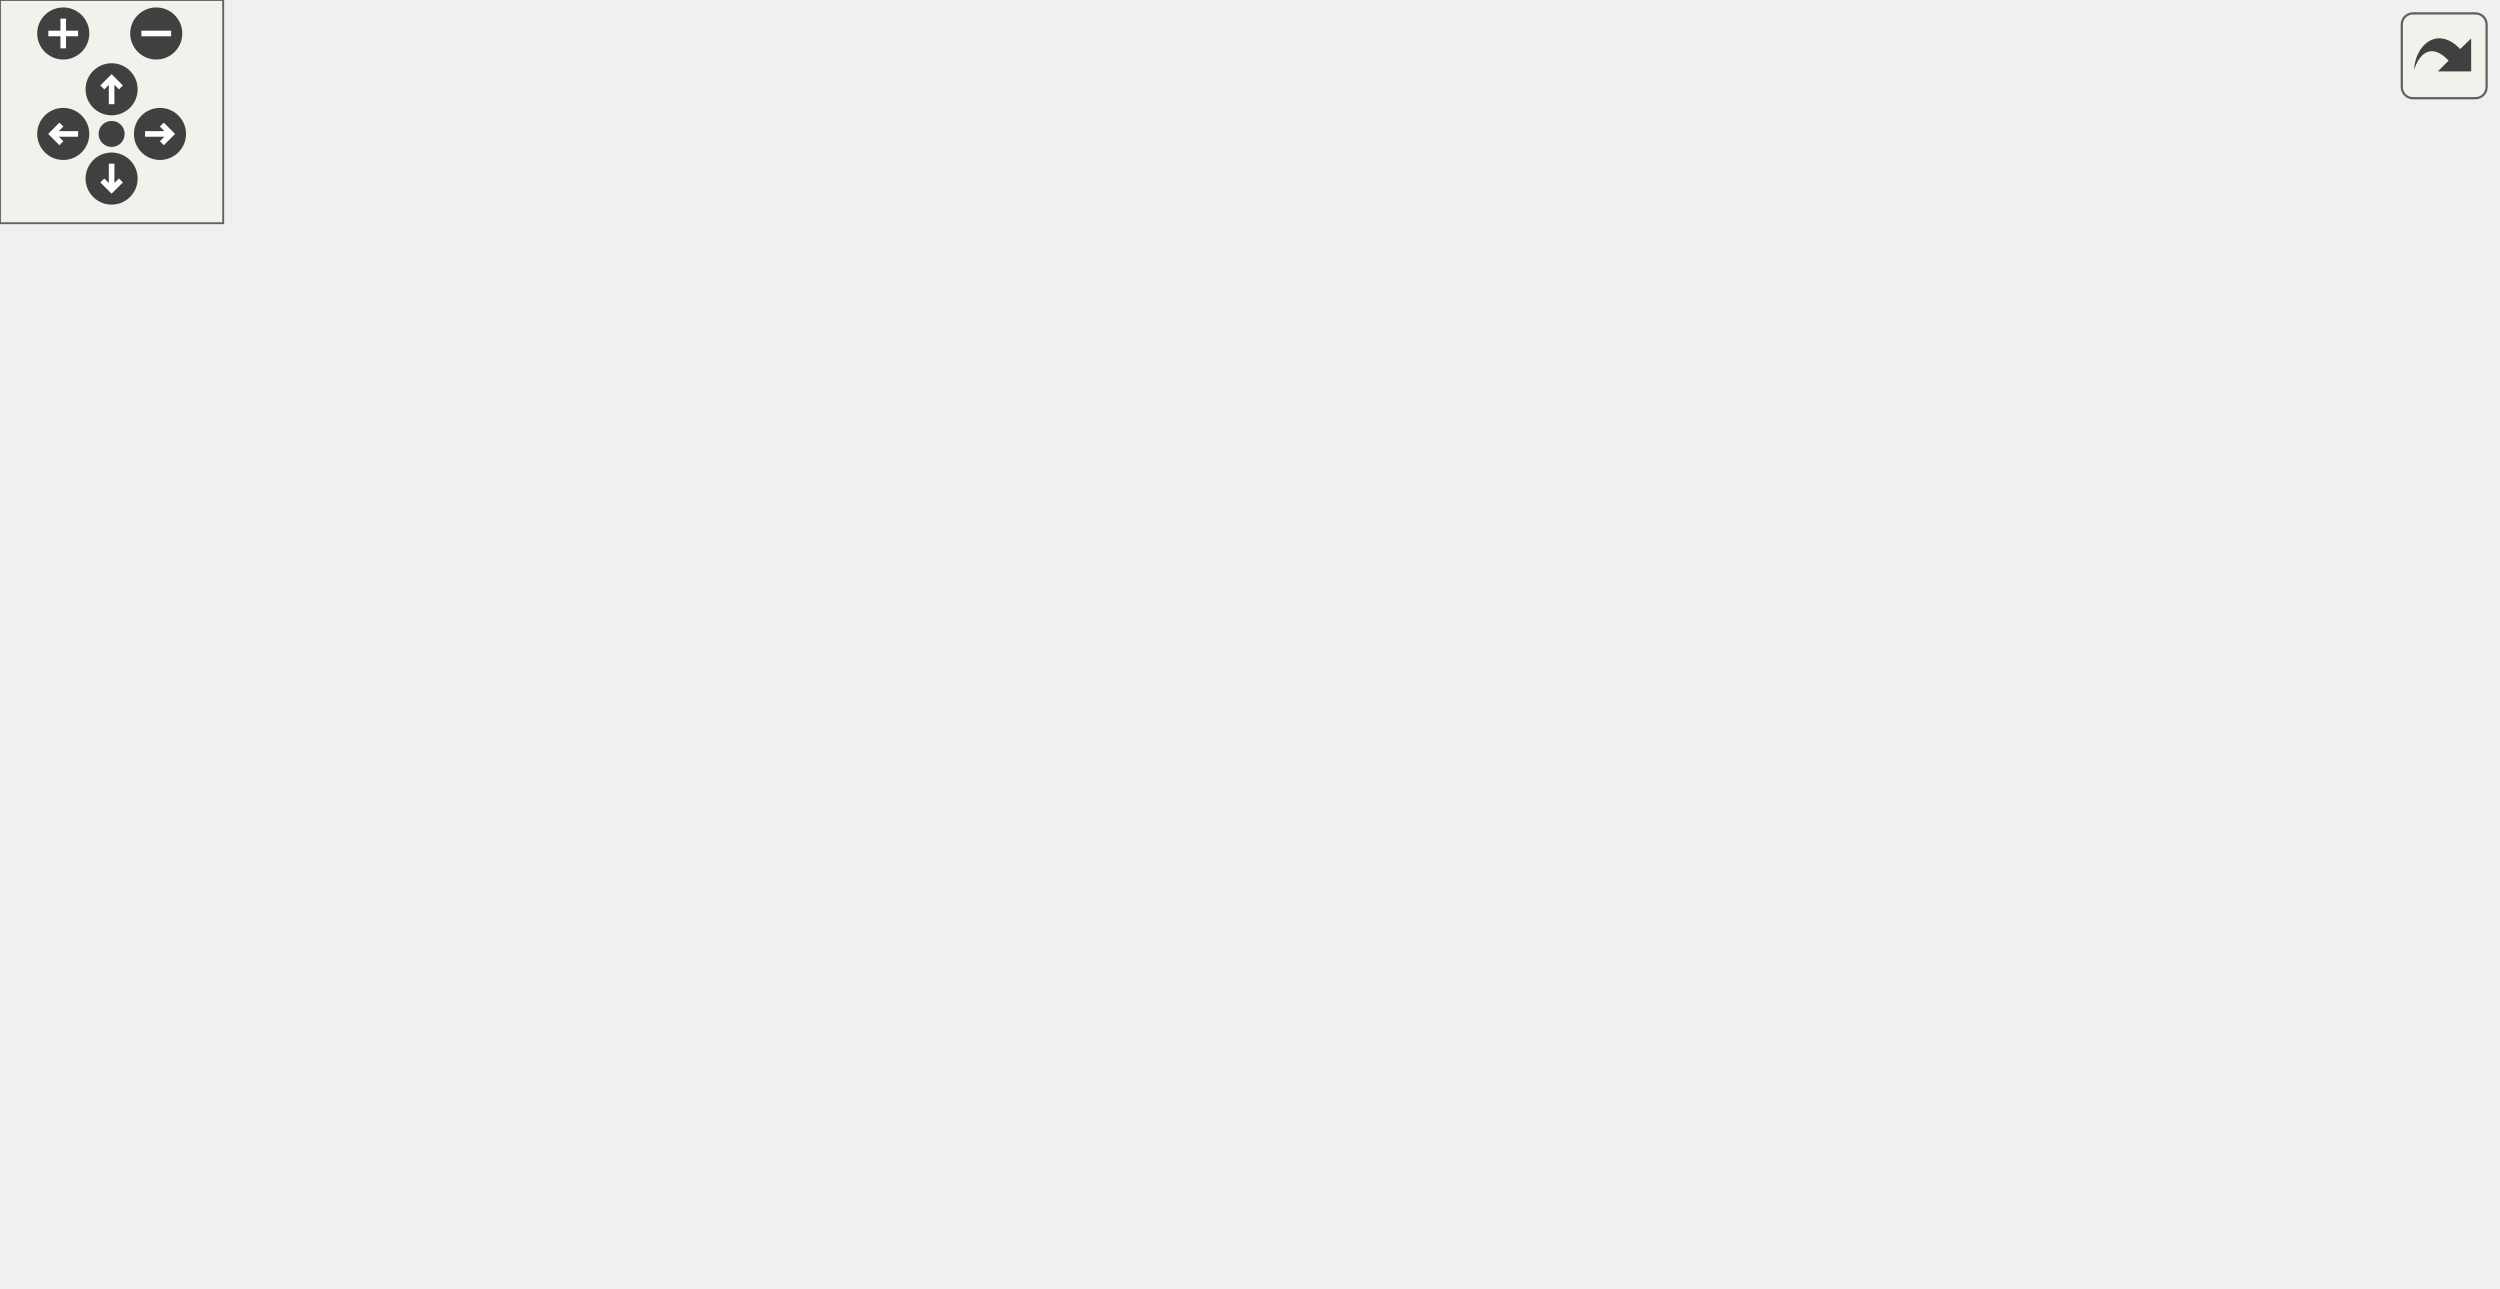
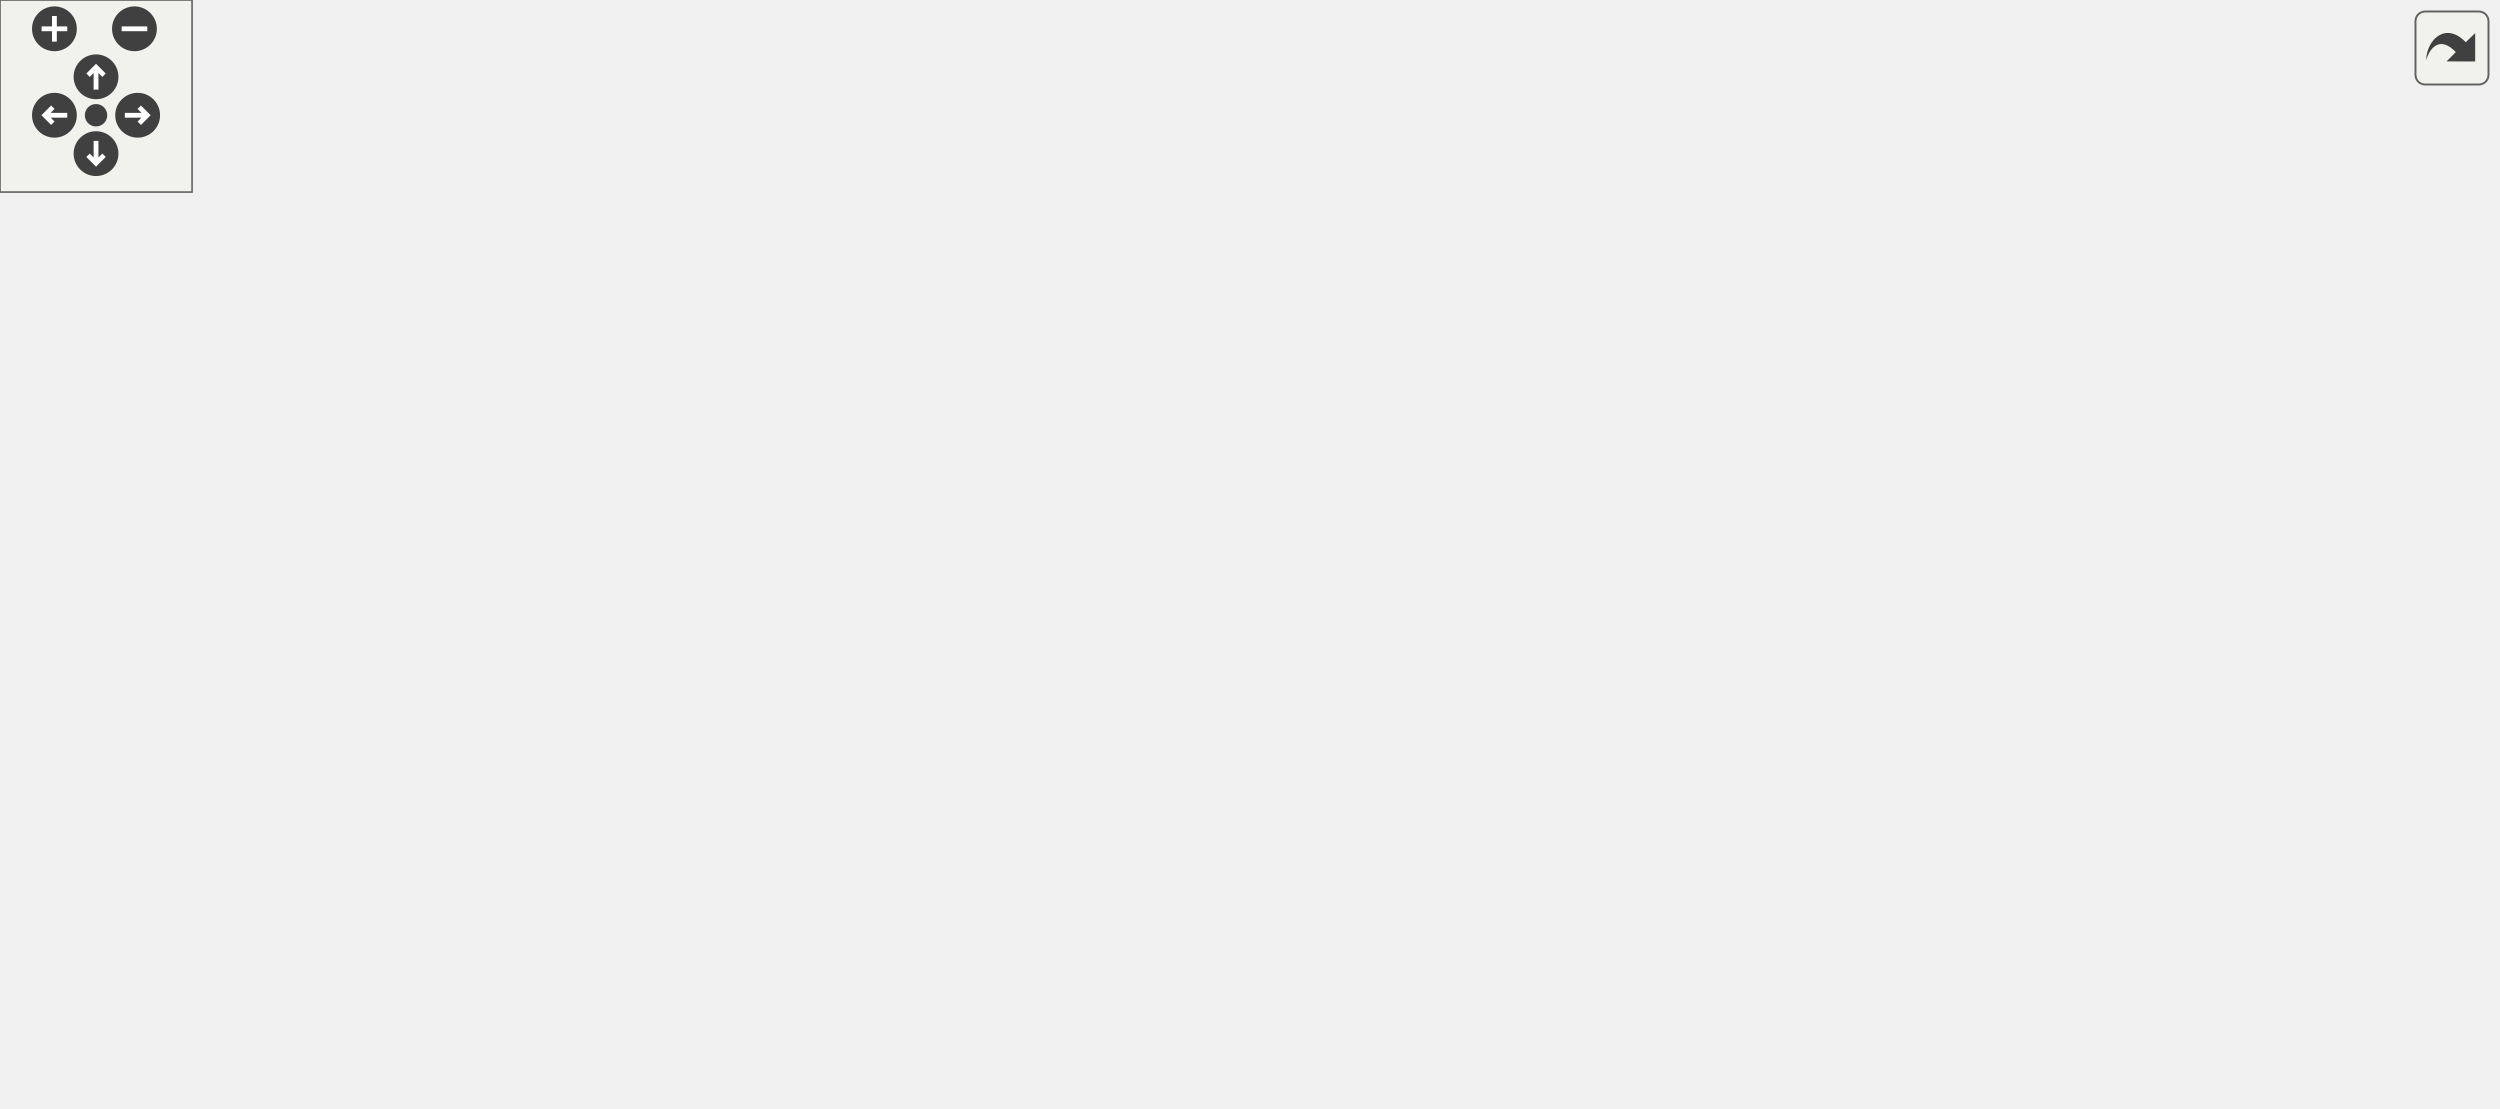
<svg xmlns="http://www.w3.org/2000/svg" xmlns:xlink="http://www.w3.org/1999/xlink" id="main" version="1.1" xml:space="preserve">
  <style type="text/css">
.edge:hover path { stroke: red; }
.edge:hover polygon { stroke: red; fill: red; }
</style>
  <defs>
    <circle id="rim" cx="0" cy="0" r="7" />
    <circle id="rim2" cx="0" cy="0" r="3.5" />
    <g id="zoomPlus">
      <use xlink:href="#rim" fill="#404040">
        <set attributeName="fill" to="#808080" begin="zoomplus.mouseover" end="zoomplus.mouseout" />
      </use>
      <path d="M-4,0h8M0,-4v8" fill="none" stroke="white" stroke-width="1.5" pointer-events="none" />
    </g>
    <g id="zoomMin">
      <use xlink:href="#rim" fill="#404040">
        <set attributeName="fill" to="#808080" begin="zoomminus.mouseover" end="zoomminus.mouseout" />
      </use>
      <path d="M-4,0h8" fill="none" stroke="white" stroke-width="1.5" pointer-events="none" />
    </g>
    <g id="dirArrow">
      <path fill="none" stroke="white" stroke-width="1.5" d="M0,-3.0v7 M-2.5,-0.5L0,-3.0L2.5,-0.5" />
    </g>
    <g id="resetDef">
      <use xlink:href="#rim2" fill="#404040">
        <set attributeName="fill" to="#808080" begin="reset.mouseover" end="reset.mouseout" />
      </use>
    </g>
  </defs>
  <svg id="graph" class="graph">
    <g id="viewport">
      <g id="node1" class="node">
        <polygon fill="#bfbfbf" stroke="black" points="0,-175 0,-205 146,-205 146,-175 0,-175" />
        <text text-anchor="start" x="8" y="-193" font-family="Helvetica,sans-Serif" font-size="10.00">OpenConsumingPointToPoint</text>
        <text text-anchor="middle" x="73" y="-182" font-family="Helvetica,sans-Serif" font-size="10.00">Connection</text>
      </g>
      <g id="node2" class="node">
        <g id="a_node2">
          <a xlink:href="../../df/d91/cipconnectionobject_8c.html#aeee7026822ffa05ebabab57a0eed1665" target="_top" xlink:title="ConnectionObjectGetTToOPriority">
            <polygon fill="none" stroke="black" points="182,-228.5 182,-247.5 348,-247.5 348,-228.5 182,-228.5" />
            <text text-anchor="middle" x="265" y="-235.5" font-family="Helvetica,sans-Serif" font-size="10.00">ConnectionObjectGetTToOPriority</text>
          </a>
        </g>
      </g>
      <g id="edge1" class="edge">
        <path fill="none" stroke="midnightblue" d="M133.596,-205.056C160.187,-211.774 191.096,-219.582 216.147,-225.911" />
        <polygon fill="midnightblue" stroke="midnightblue" points="215.588,-229.38 226.141,-228.436 217.303,-222.593 215.588,-229.38" />
      </g>
      <g id="node4" class="node">
        <g id="a_node4">
          <a xlink:href="../../d5/dc5/group__CIP__CALLBACK__API.html#ga5807bcc51621775c9aedbf58d3a7a6d3" target="_top" xlink:title="create a producing or consuming UDP socket ">
            <polygon fill="none" stroke="black" points="217.5,-133.5 217.5,-152.5 312.5,-152.5 312.5,-133.5 217.5,-133.5" />
            <text text-anchor="middle" x="265" y="-140.5" font-family="Helvetica,sans-Serif" font-size="10.00">CreateUdpSocket</text>
          </a>
        </g>
      </g>
      <g id="edge3" class="edge">
        <path fill="none" stroke="midnightblue" d="M134.64,-175C160.793,-168.53 190.963,-161.067 215.584,-154.977" />
        <polygon fill="midnightblue" stroke="midnightblue" points="216.553,-158.342 225.42,-152.543 214.872,-151.547 216.553,-158.342" />
      </g>
      <g id="node3" class="node">
        <g id="a_node3">
          <a xlink:href="../../df/d91/cipconnectionobject_8c.html#a54694d088a9b468aa4531a1801bbc490" target="_top" xlink:title="ConnectionObjectGetPriority">
            <polygon fill="none" stroke="black" points="384,-266.5 384,-285.5 525,-285.5 525,-266.5 384,-266.5" />
            <text text-anchor="middle" x="454.5" y="-273.5" font-family="Helvetica,sans-Serif" font-size="10.00">ConnectionObjectGetPriority</text>
          </a>
        </g>
      </g>
      <g id="edge2" class="edge">
        <path fill="none" stroke="midnightblue" d="M313.314,-247.589C338.614,-252.716 369.95,-259.067 396.575,-264.463" />
        <polygon fill="midnightblue" stroke="midnightblue" points="396.03,-267.924 406.526,-266.48 397.421,-261.063 396.03,-267.924" />
      </g>
      <g id="node5" class="node">
        <g id="a_node5">
          <a xlink:href="../../d8/d60/MINGW_2opener__error_8c.html#afbc52bcd5256264e75ba063f2e361e24" target="_top" xlink:title="Gets the error number or equivalent. ">
            <polygon fill="none" stroke="black" points="395,-228.5 395,-247.5 514,-247.5 514,-228.5 395,-228.5" />
            <text text-anchor="middle" x="454.5" y="-235.5" font-family="Helvetica,sans-Serif" font-size="10.00">GetSocketErrorNumber</text>
          </a>
        </g>
      </g>
      <g id="edge4" class="edge">
        <path fill="none" stroke="midnightblue" d="M278.026,-152.542C298.604,-168.442 342.384,-200.439 384,-219 389.343,-221.383 395.052,-223.529 400.817,-225.446" />
        <polygon fill="midnightblue" stroke="midnightblue" points="399.927,-228.834 410.515,-228.456 402.002,-222.149 399.927,-228.834" />
      </g>
      <g id="node6" class="node">
        <g id="a_node6">
          <a xlink:href="../../d8/d60/MINGW_2opener__error_8c.html#a0df2625909cb28076bc7df8e6c9cfcae" target="_top" xlink:title="Returns a human readable message for the given error number. ">
            <polygon fill="none" stroke="black" points="408,-190.5 408,-209.5 501,-209.5 501,-190.5 408,-190.5" />
            <text text-anchor="middle" x="454.5" y="-197.5" font-family="Helvetica,sans-Serif" font-size="10.00">GetErrorMessage</text>
          </a>
        </g>
      </g>
      <g id="edge5" class="edge">
        <path fill="none" stroke="midnightblue" d="M294.502,-152.573C318.333,-160.482 353.264,-171.855 384,-181 391.587,-183.257 399.67,-185.56 407.54,-187.747" />
        <polygon fill="midnightblue" stroke="midnightblue" points="406.771,-191.165 417.341,-190.444 408.628,-184.416 406.771,-191.165" />
      </g>
      <g id="node7" class="node">
        <g id="a_node7">
          <a xlink:href="../../d8/d60/MINGW_2opener__error_8c.html#a99f5295ad12a2b986bab4b89a24cfc20" target="_top" xlink:title="Frees the space of the error message generated by GetErrorMessage(int) ">
            <polygon fill="none" stroke="black" points="406,-152.5 406,-171.5 503,-171.5 503,-152.5 406,-152.5" />
            <text text-anchor="middle" x="454.5" y="-159.5" font-family="Helvetica,sans-Serif" font-size="10.00">FreeErrorMessage</text>
          </a>
        </g>
      </g>
      <g id="edge6" class="edge">
        <path fill="none" stroke="midnightblue" d="M312.831,-147.745C338.03,-150.299 369.323,-153.47 395.992,-156.173" />
        <polygon fill="midnightblue" stroke="midnightblue" points="395.662,-159.657 405.964,-157.183 396.368,-152.693 395.662,-159.657" />
      </g>
      <g id="node8" class="node">
        <g id="a_node8">
          <a xlink:href="../../d3/de3/MINGW_2networkhandler_8c.html#a4af2b184144f7d807e8157ee8b474ecf" target="_top" xlink:title="Tries to set socket to non blocking behavior. ">
            <polygon fill="none" stroke="black" points="390,-114.5 390,-133.5 519,-133.5 519,-114.5 390,-114.5" />
            <text text-anchor="middle" x="454.5" y="-121.5" font-family="Helvetica,sans-Serif" font-size="10.00">SetSocketToNonBlocking</text>
          </a>
        </g>
      </g>
      <g id="edge7" class="edge">
        <path fill="none" stroke="midnightblue" d="M312.831,-138.255C333.054,-136.205 357.202,-133.758 379.735,-131.475" />
        <polygon fill="midnightblue" stroke="midnightblue" points="380.358,-134.93 389.955,-130.439 379.653,-127.965 380.358,-134.93" />
      </g>
      <g id="node9" class="node">
        <g id="a_node9">
-           <a xlink:href="../../d5/dc5/group__CIP__CALLBACK__API.html#gae04e2a3e9937e910cbcdbff0b8d6ad2b" target="_top" xlink:title="Close the given socket and clean up the stack. ">
-             <polygon fill="none" stroke="black" points="418,-76.5 418,-95.5 491,-95.5 491,-76.5 418,-76.5" />
-             <text text-anchor="middle" x="454.5" y="-83.5" font-family="Helvetica,sans-Serif" font-size="10.00">CloseSocket</text>
+           <a xlink:href="../../db/d4f/generic__networkhandler_8c.html#aab6e6c554aa10d27efe297ebef3ac1c9" target="_top" xlink:title="CloseUdpSocket">
+             <polygon fill="none" stroke="black" points="409,-76.5 409,-95.5 500,-95.5 500,-76.5 409,-76.5" />
+             <text text-anchor="middle" x="454.5" y="-83.5" font-family="Helvetica,sans-Serif" font-size="10.00">CloseUdpSocket</text>
          </a>
        </g>
      </g>
      <g id="edge8" class="edge">
-         <path fill="none" stroke="midnightblue" d="M294.502,-133.427C318.333,-125.518 353.264,-114.145 384,-105 391.671,-102.717 399.849,-100.389 407.802,-98.18" />
-         <polygon fill="midnightblue" stroke="midnightblue" points="408.985,-101.485 417.699,-95.459 407.129,-94.735 408.985,-101.485" />
-       </g>
-       <g id="node11" class="node">
-         <g id="a_node11">
+         <path fill="none" stroke="midnightblue" d="M294.502,-133.427C318.333,-125.518 353.264,-114.145 384,-105 391.587,-102.743 399.67,-100.44 407.54,-98.253" />
+         <polygon fill="midnightblue" stroke="midnightblue" points="408.628,-101.584 417.341,-95.556 406.771,-94.835 408.628,-101.584" />
+       </g>
+       <g id="node12" class="node">
+         <g id="a_node12">
          <a xlink:href="../../d3/de3/MINGW_2networkhandler_8c.html#a20a53fded2d3f1e17272dbc7185988fd" target="_top" xlink:title="Sets QoS on socket. ">
            <polygon fill="none" stroke="black" points="408,-38.5 408,-57.5 501,-57.5 501,-38.5 408,-38.5" />
            <text text-anchor="middle" x="454.5" y="-45.5" font-family="Helvetica,sans-Serif" font-size="10.00">SetQosOnSocket</text>
          </a>
        </g>
      </g>
-       <g id="edge10" class="edge">
+       <g id="edge11" class="edge">
        <path fill="none" stroke="midnightblue" d="M278.026,-133.458C298.604,-117.558 342.384,-85.561 384,-67 389.343,-64.617 395.052,-62.471 400.817,-60.554" />
        <polygon fill="midnightblue" stroke="midnightblue" points="402.002,-63.851 410.515,-57.544 399.927,-57.166 402.002,-63.851" />
      </g>
-       <g id="node12" class="node">
-         <g id="a_node12">
+       <g id="node13" class="node">
+         <g id="a_node13">
          <a xlink:href="../../dd/d34/cipqos_8c.html#a6fa85e635fcd14e9797254ec3a5bb95e" target="_top" xlink:title="Initializing the data structures of the TCP/IP interface object. ">
            <polygon fill="none" stroke="black" points="400.5,-0.5 400.5,-19.5 508.5,-19.5 508.5,-0.5 400.5,-0.5" />
            <text text-anchor="middle" x="454.5" y="-7.5" font-family="Helvetica,sans-Serif" font-size="10.00">GetPriorityForSocket</text>
          </a>
        </g>
      </g>
-       <g id="edge11" class="edge">
+       <g id="edge12" class="edge">
        <path fill="none" stroke="midnightblue" d="M273.109,-133.397C289.876,-111.448 334.243,-57.325 384,-29 387.896,-26.782 392.064,-24.812 396.351,-23.066" />
        <polygon fill="midnightblue" stroke="midnightblue" points="397.677,-26.308 405.867,-19.586 395.273,-19.733 397.677,-26.308" />
      </g>
      <g id="node10" class="node">
        <g id="a_node10">
+           <a xlink:href="../../d5/dc5/group__CIP__CALLBACK__API.html#gae04e2a3e9937e910cbcdbff0b8d6ad2b" target="_top" xlink:title="Close the given socket and clean up the stack. ">
+             <polygon fill="none" stroke="black" points="561,-76.5 561,-95.5 634,-95.5 634,-76.5 561,-76.5" />
+             <text text-anchor="middle" x="597.5" y="-83.5" font-family="Helvetica,sans-Serif" font-size="10.00">CloseSocket</text>
+           </a>
+         </g>
+       </g>
+       <g id="edge9" class="edge">
+         <path fill="none" stroke="midnightblue" d="M500.113,-86C516.13,-86 534.216,-86 550.36,-86" />
+         <polygon fill="midnightblue" stroke="midnightblue" points="550.646,-89.5 560.646,-86 550.646,-82.5 550.646,-89.5" />
+       </g>
+       <g id="node11" class="node">
+         <g id="a_node11">
          <a xlink:href="../../d3/de3/MINGW_2networkhandler_8c.html#a2812ba0ecd1fd9a5549fbca397d76e3e" target="_top" xlink:title="Platform dependent code to close a socket. ">
-             <polygon fill="none" stroke="black" points="561,-76.5 561,-95.5 671,-95.5 671,-76.5 561,-76.5" />
-             <text text-anchor="middle" x="616" y="-83.5" font-family="Helvetica,sans-Serif" font-size="10.00">CloseSocketPlatform</text>
-           </a>
-         </g>
-       </g>
-       <g id="edge9" class="edge">
-         <path fill="none" stroke="midnightblue" d="M491.295,-86C508.817,-86 530.455,-86 550.71,-86" />
-         <polygon fill="midnightblue" stroke="midnightblue" points="550.831,-89.5 560.831,-86 550.831,-82.5 550.831,-89.5" />
+             <polygon fill="none" stroke="black" points="670,-76.5 670,-95.5 780,-95.5 780,-76.5 670,-76.5" />
+             <text text-anchor="middle" x="725" y="-83.5" font-family="Helvetica,sans-Serif" font-size="10.00">CloseSocketPlatform</text>
+           </a>
+         </g>
+       </g>
+       <g id="edge10" class="edge">
+         <path fill="none" stroke="midnightblue" d="M634.128,-86C642.236,-86 651.093,-86 659.983,-86" />
+         <polygon fill="midnightblue" stroke="midnightblue" points="659.997,-89.5 669.997,-86 659.997,-82.5 659.997,-89.5" />
      </g>
    </g>
  </svg>
  <g id="navigator" transform="translate(0 0)" fill="#404254">
    <rect fill="#f2f5e9" fill-opacity="0.5" stroke="#606060" stroke-width=".5" x="0" y="0" width="60" height="60" />
    <use id="zoomplus" xlink:href="#zoomPlus" x="17" y="9" />
    <use id="zoomminus" xlink:href="#zoomMin" x="42" y="9" />
    <use id="reset" xlink:href="#resetDef" x="30" y="36" />
    <g id="arrowUp" xlink:href="#dirArrow" transform="translate(30 24)">
      <use xlink:href="#rim" fill="#404040">
        <set attributeName="fill" to="#808080" begin="arrowUp.mouseover" end="arrowUp.mouseout" />
      </use>
      <path fill="none" stroke="white" stroke-width="1.5" d="M0,-3.0v7 M-2.5,-0.5L0,-3.0L2.5,-0.5" />
    </g>
    <g id="arrowRight" xlink:href="#dirArrow" transform="rotate(90) translate(36 -43)">
      <use xlink:href="#rim" fill="#404040">
        <set attributeName="fill" to="#808080" begin="arrowRight.mouseover" end="arrowRight.mouseout" />
      </use>
      <path fill="none" stroke="white" stroke-width="1.5" d="M0,-3.0v7 M-2.5,-0.5L0,-3.0L2.5,-0.5" />
    </g>
    <g id="arrowDown" xlink:href="#dirArrow" transform="rotate(180) translate(-30 -48)">
      <use xlink:href="#rim" fill="#404040">
        <set attributeName="fill" to="#808080" begin="arrowDown.mouseover" end="arrowDown.mouseout" />
      </use>
      <path fill="none" stroke="white" stroke-width="1.5" d="M0,-3.0v7 M-2.5,-0.5L0,-3.0L2.5,-0.5" />
    </g>
    <g id="arrowLeft" xlink:href="#dirArrow" transform="rotate(270) translate(-36 17)">
      <use xlink:href="#rim" fill="#404040">
        <set attributeName="fill" to="#808080" begin="arrowLeft.mouseover" end="arrowLeft.mouseout" />
      </use>
      <path fill="none" stroke="white" stroke-width="1.5" d="M0,-3.0v7 M-2.5,-0.5L0,-3.0L2.5,-0.5" />
    </g>
  </g>
  <svg viewBox="0 0 15 15" width="100%" height="30px" preserveAspectRatio="xMaxYMin meet">
    <g id="arrow_out" transform="scale(0.3 0.3)">
      <a xlink:href="cipioconnection_8c_add645b42730b2cea369523949c6b9745_cgraph_org.svg" target="_base">
        <rect id="button" ry="5" rx="5" y="6" x="6" height="38" width="38" fill="#f2f5e9" fill-opacity="0.5" stroke="#606060" stroke-width="1.0" />
        <path id="arrow" d="M 11.5,31.437 C 11.94,20.098 22.043,11.323 32.159,21.979 L 37.069,17.246 C 37.069,17.246 37.088,32 37.088,32 L 22.16,31.978 C 22.16,31.978 26.998,27.14 26.998,27.14 C 18.529,18.264 13.292,25.23 11.5,31.437 z" style="fill:#404040;" />
      </a>
    </g>
  </svg>
</svg>
